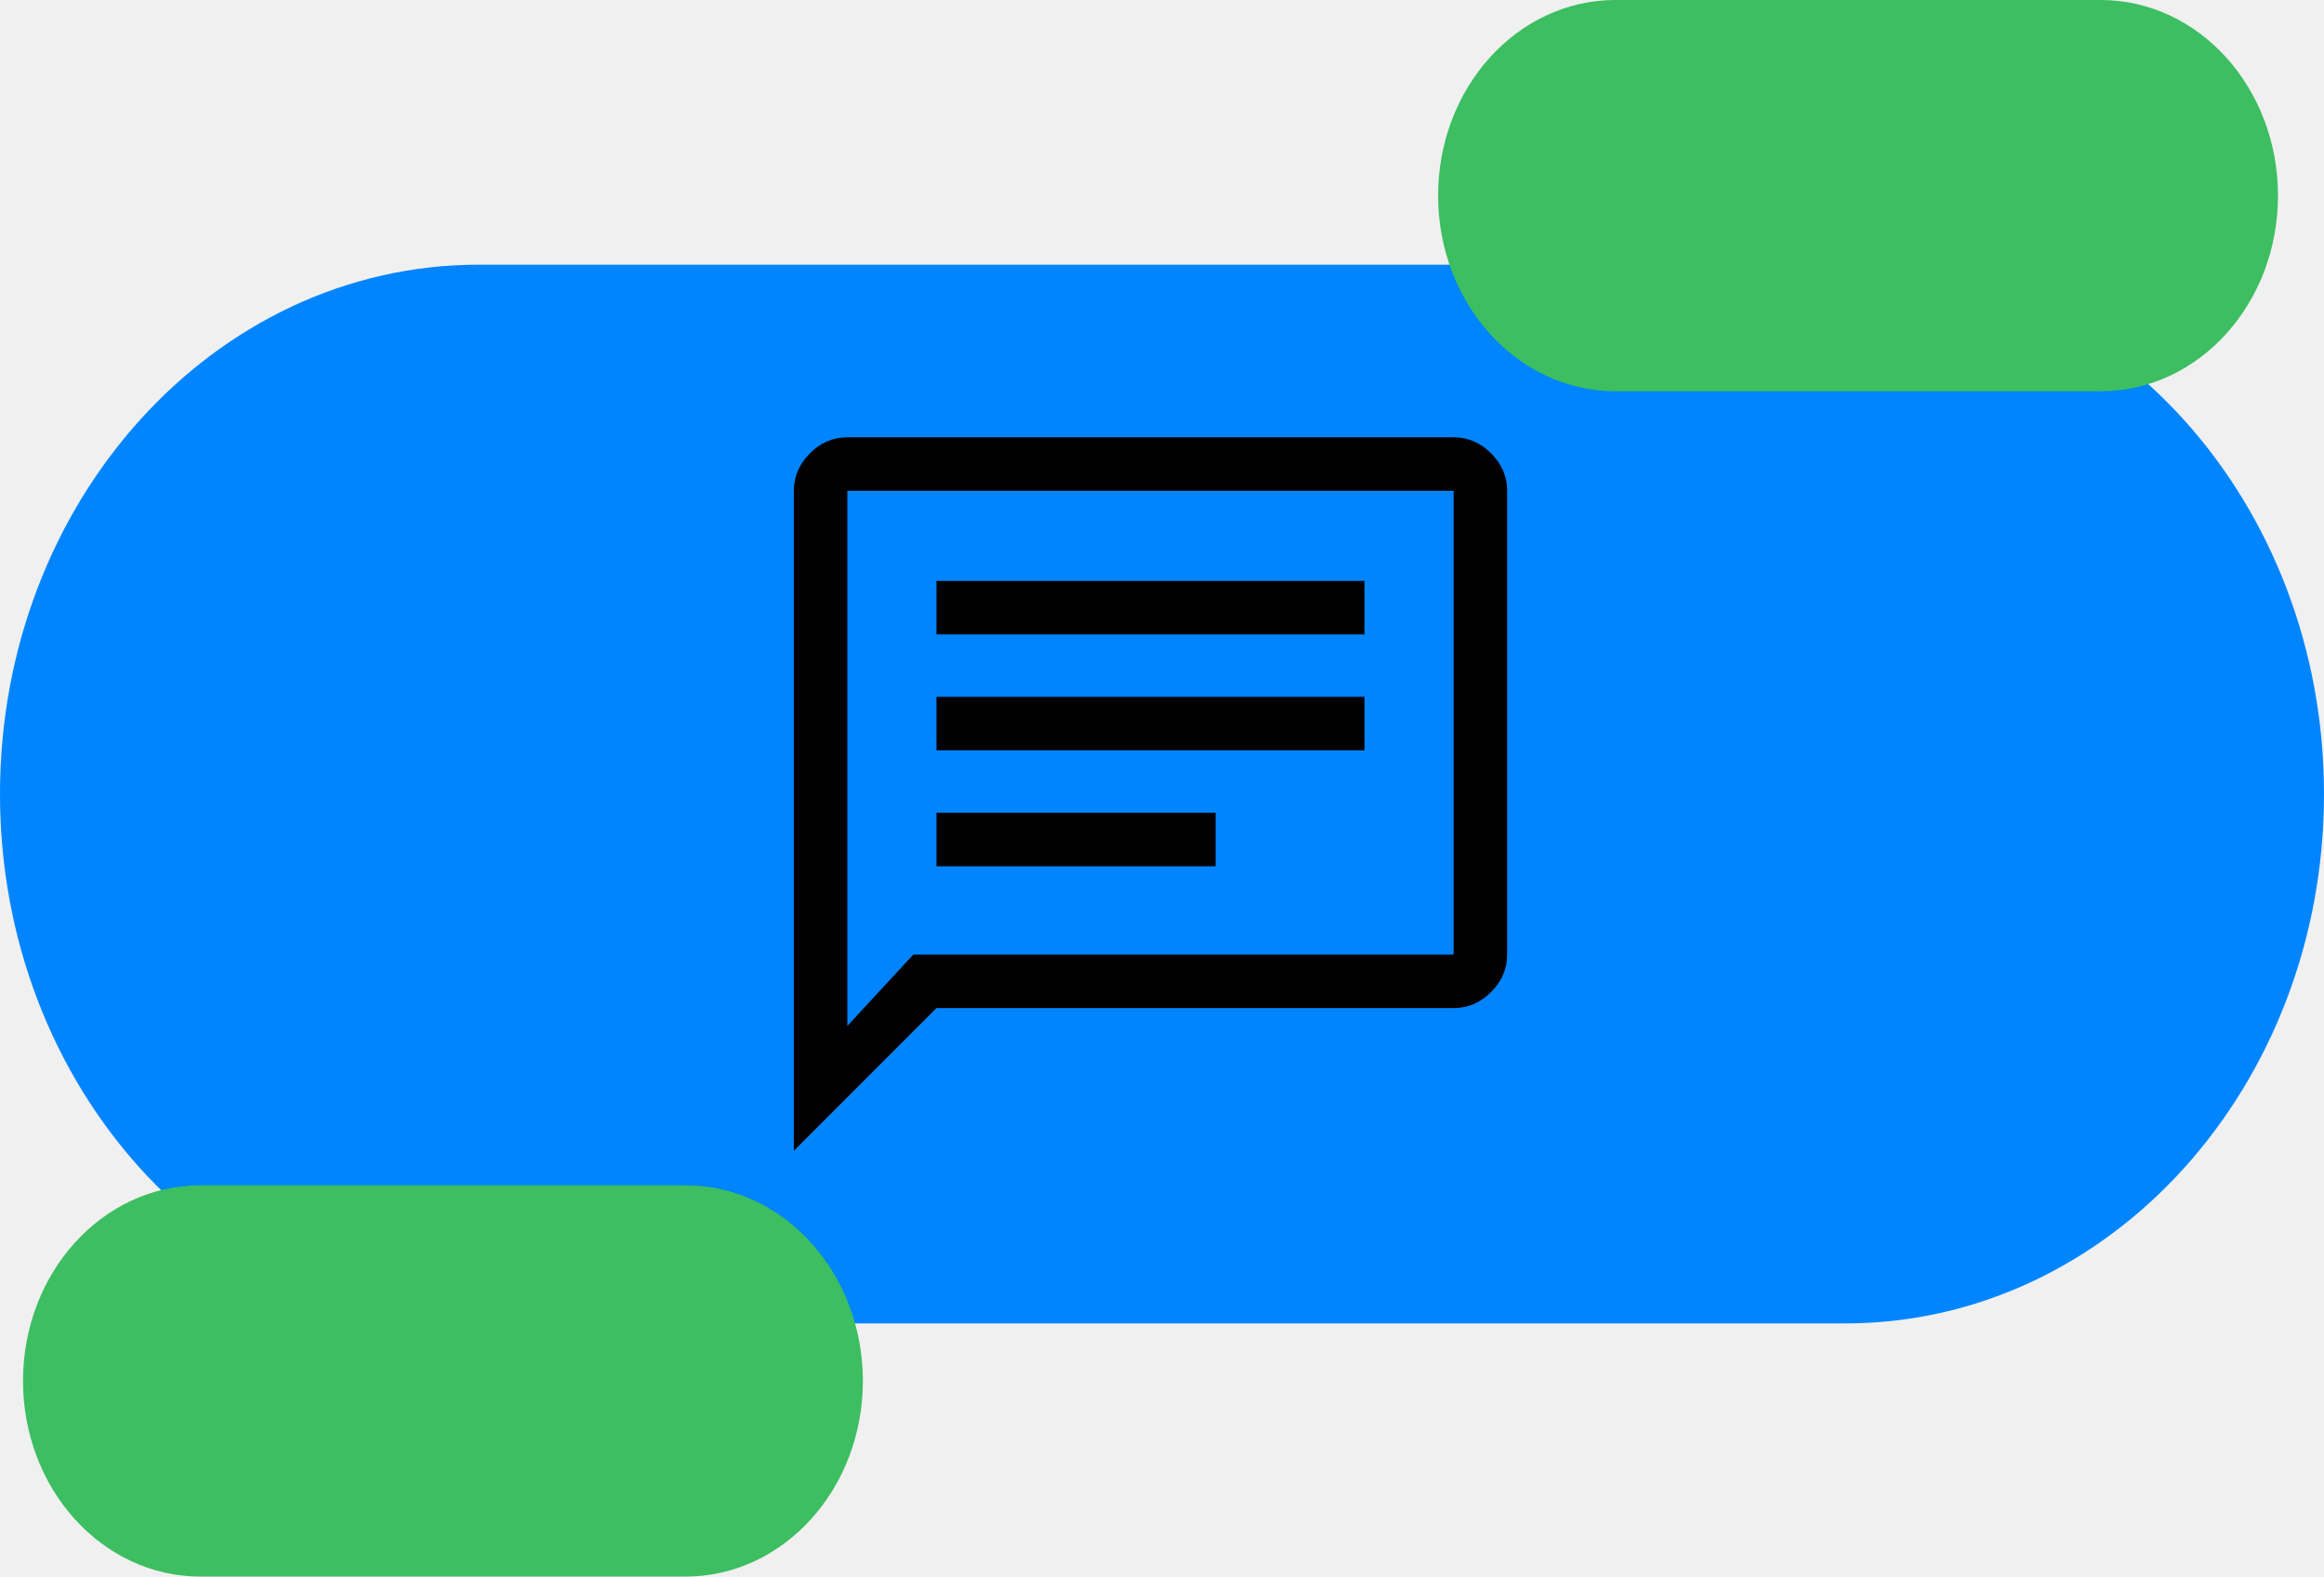
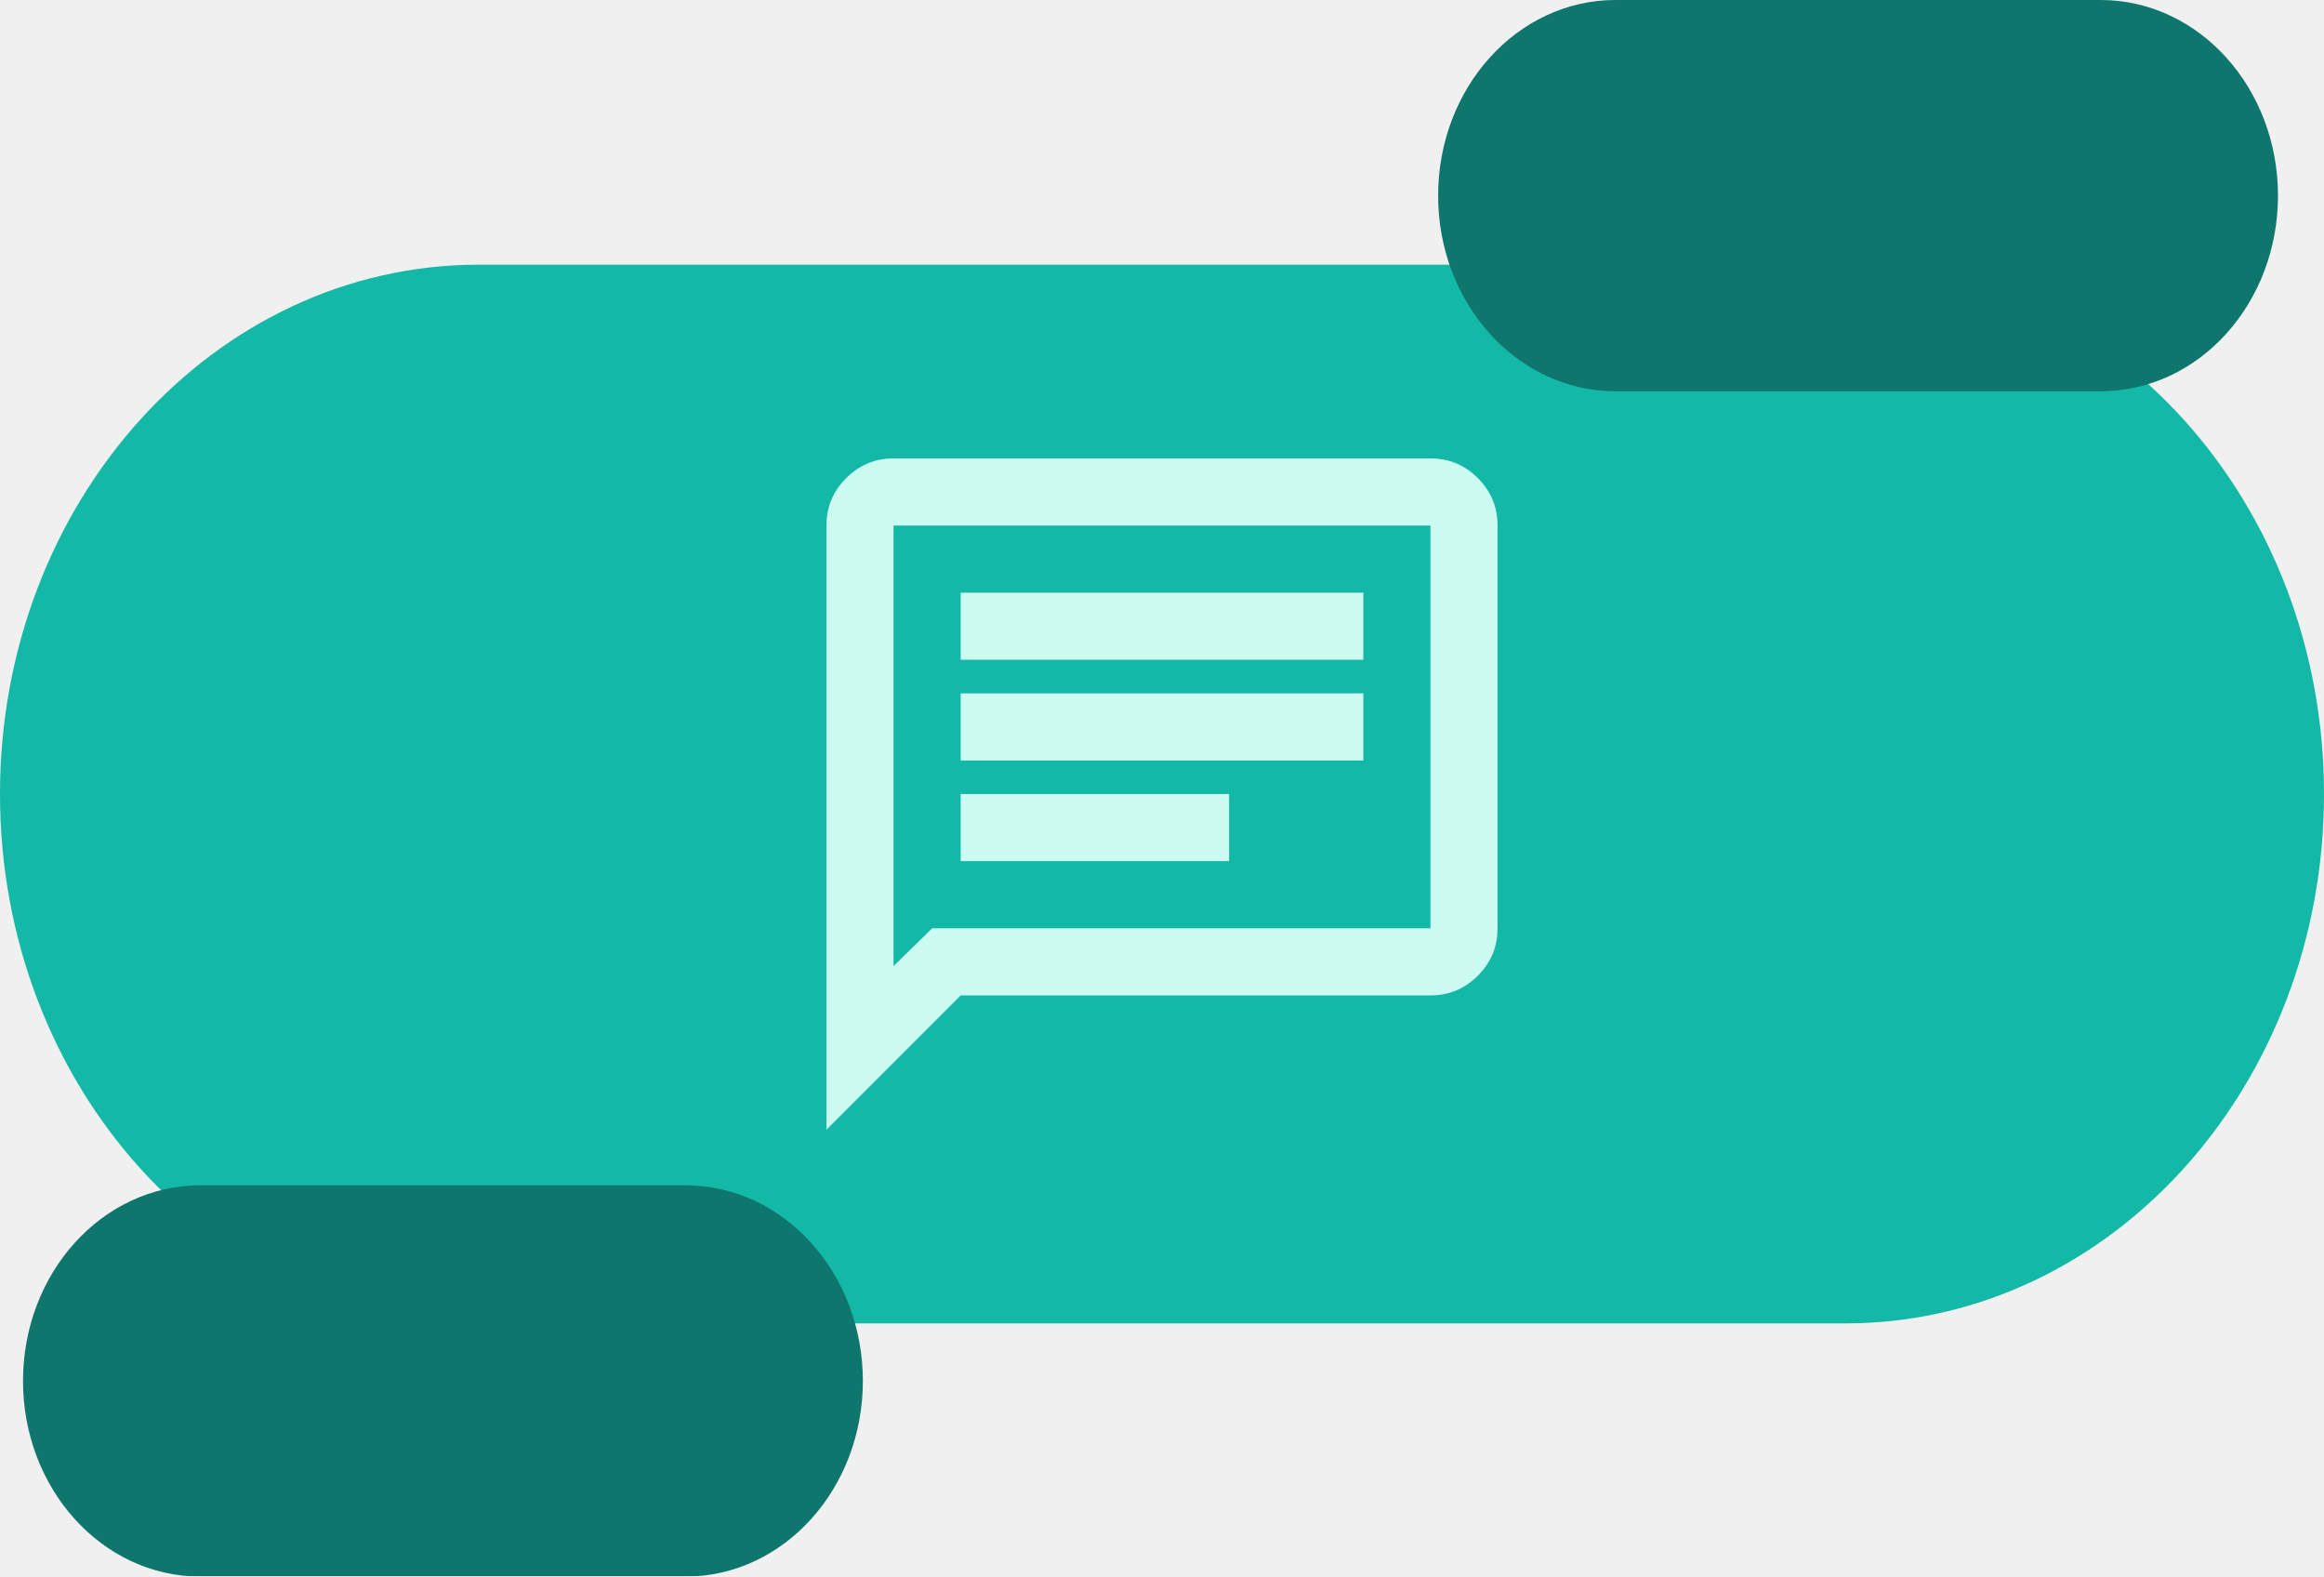
<svg xmlns="http://www.w3.org/2000/svg" width="202" height="137" viewBox="0 0 202 137" fill="none">
-   <g clip-path="url(#clip0_2_3)">
-     <path d="M1 69C1 93.853 19.181 114 41.609 114H160.391C182.819 114 201 93.853 201 69C201 44.147 182.819 24 160.391 24H41.609C19.181 24 1 44.147 1 69Z" fill="#0085FF" stroke="#0085FF" stroke-width="2" />
-     <path d="M126 17C126 25.837 132.454 33 140.416 33H182.584C190.546 33 197 25.837 197 17C197 8.163 190.546 1 182.584 1H140.416C132.454 1 126 8.163 126 17Z" fill="#3CBE61" stroke="#3CBE61" stroke-width="2" />
-     <path d="M81.4 75.278H105.658V70.627H81.4V75.278ZM81.4 65.203H118.6V60.553H81.4V65.203ZM81.4 55.127H118.6V50.477H81.4V55.127ZM69 100V42.65C69 41.41 69.465 40.325 70.395 39.395C71.325 38.465 72.41 38 73.65 38H126.35C127.59 38 128.675 38.465 129.605 39.395C130.535 40.325 131 41.41 131 42.65V82.95C131 84.19 130.535 85.275 129.605 86.205C128.675 87.135 127.59 87.6 126.35 87.6H81.4L69 100ZM79.385 82.95H126.35V42.65H73.65V89.15L79.385 82.95Z" fill="black" />
-     <path d="M3 120C3 128.837 9.454 136 17.416 136H59.584C67.546 136 74 128.837 74 120C74 111.163 67.546 104 59.584 104H17.416C9.454 104 3 111.163 3 120Z" fill="#3CBE61" stroke="#3CBE61" stroke-width="2" />
+   <rect width="202" height="137" fill="none" />
+   <g clip-path="url(#clip0_0_1)">
+     <mask id="mask0_0_1" style="mask-type:luminance" maskUnits="userSpaceOnUse" x="0" y="0" width="202" height="137">
+       <path d="M202 0H0V137H202V0Z" fill="white" />
+     </mask>
+     <g mask="url(#mask0_0_1)">
+       <path d="M1 69C1 93.853 19.181 114 41.609 114H160.391C182.819 114 201 93.853 201 69C201 44.147 182.819 24 160.391 24H41.609C19.181 24 1 44.147 1 69Z" fill="#14b8a6" stroke="#14b8a6" stroke-width="2" />
+       <path d="M126 17C126 25.837 132.454 33 140.416 33H182.584C190.546 33 197 25.837 197 17C197 8.163 190.546 1 182.584 1H140.416C132.454 1 126 8.163 126 17Z" fill="#0f766e" stroke="#0f766e" stroke-width="2" />
+       <path d="M3 120C3 128.837 9.454 136 17.416 136H59.584C67.546 136 74 128.837 74 120C74 111.163 67.546 104 59.584 104H17.416C9.454 104 3 111.163 3 120Z" fill="#0f766e" stroke="#0f766e" stroke-width="2" />
+     </g>
+     <path d="M83.5 74.833H106.833V69H83.5V74.833ZM83.5 66.083H118.5V60.25H83.5V66.083ZM83.5 57.333H118.5V51.5H83.5V57.333ZM71.833 98.167V45.667C71.833 44.062 72.404 42.689 73.547 41.547C74.689 40.404 76.062 39.833 77.667 39.833H124.333C125.937 39.833 127.311 40.404 128.453 41.547C129.595 42.689 130.167 44.062 130.167 45.667V80.667C130.167 82.271 129.595 83.644 128.453 84.787C127.311 85.929 125.937 86.5 124.333 86.5H83.5L71.833 98.167ZM81.021 80.667H124.333V45.667H77.667V83.948L81.021 80.667Z" fill="#ccfbf1" />
  </g>
  <defs>
-     <clipPath id="clip0_2_3">
+     <clipPath id="clip0_0_1">
      <rect width="202" height="137" fill="white" />
    </clipPath>
  </defs>
</svg>
